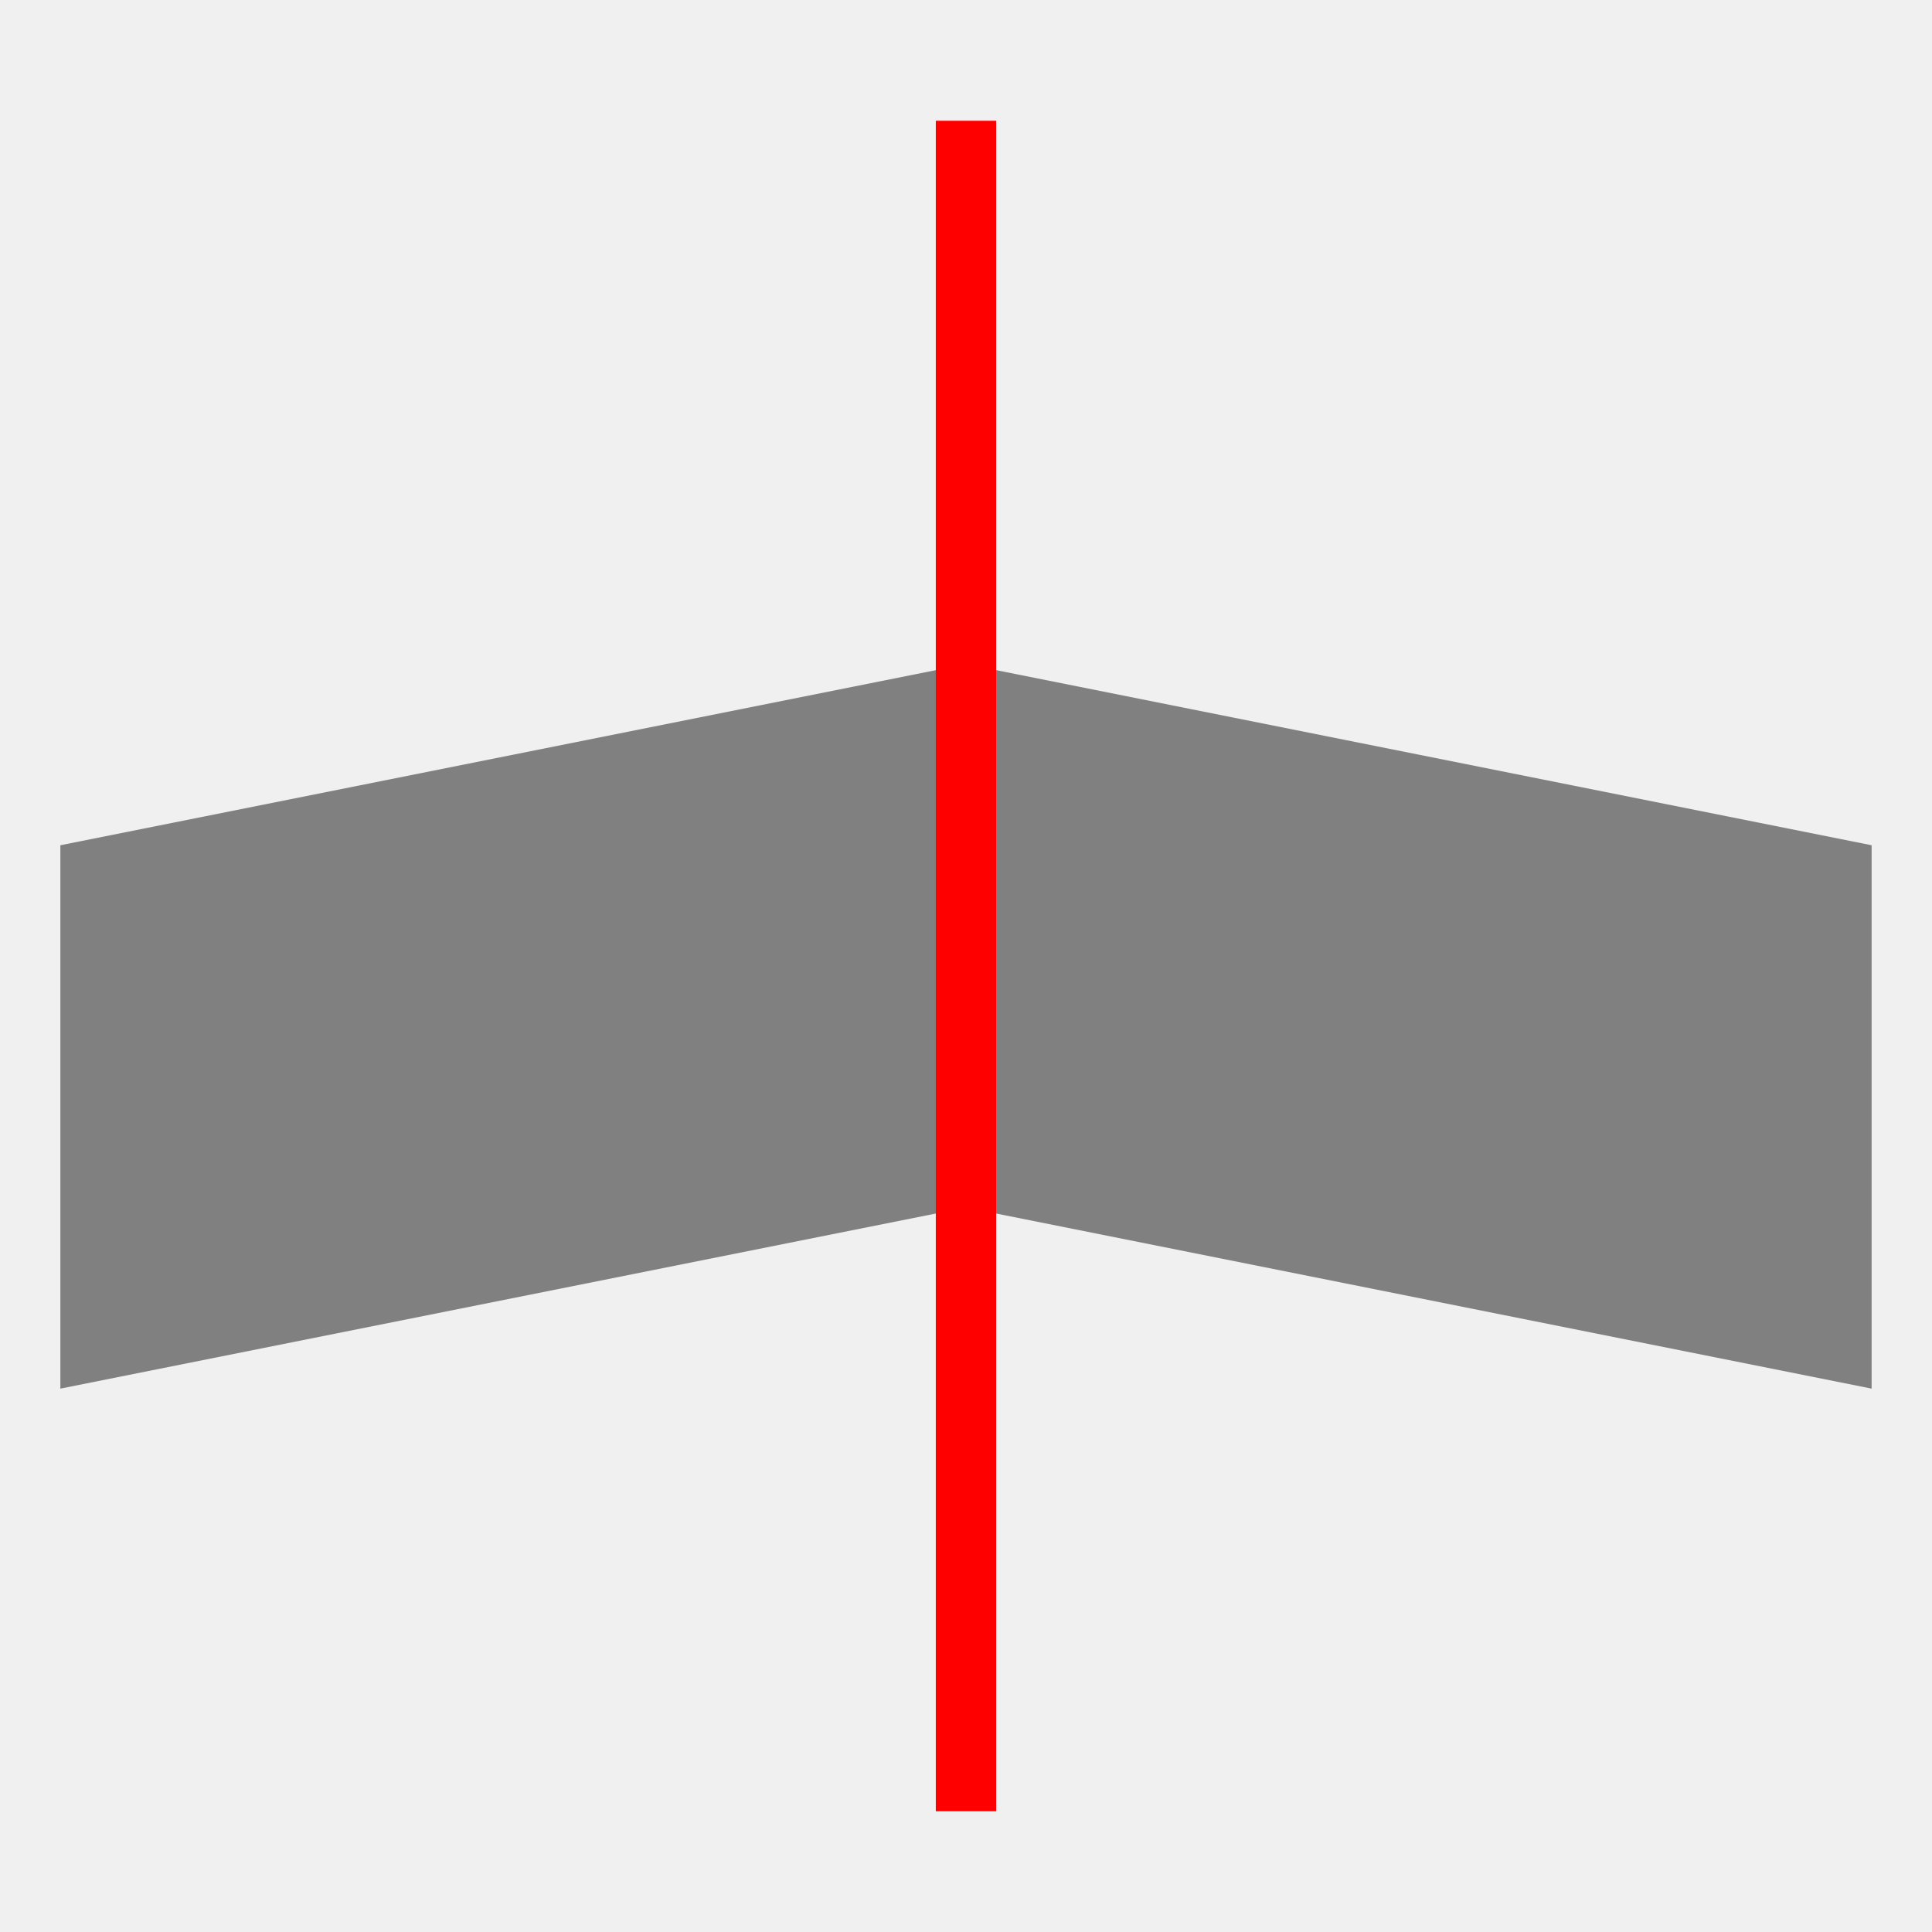
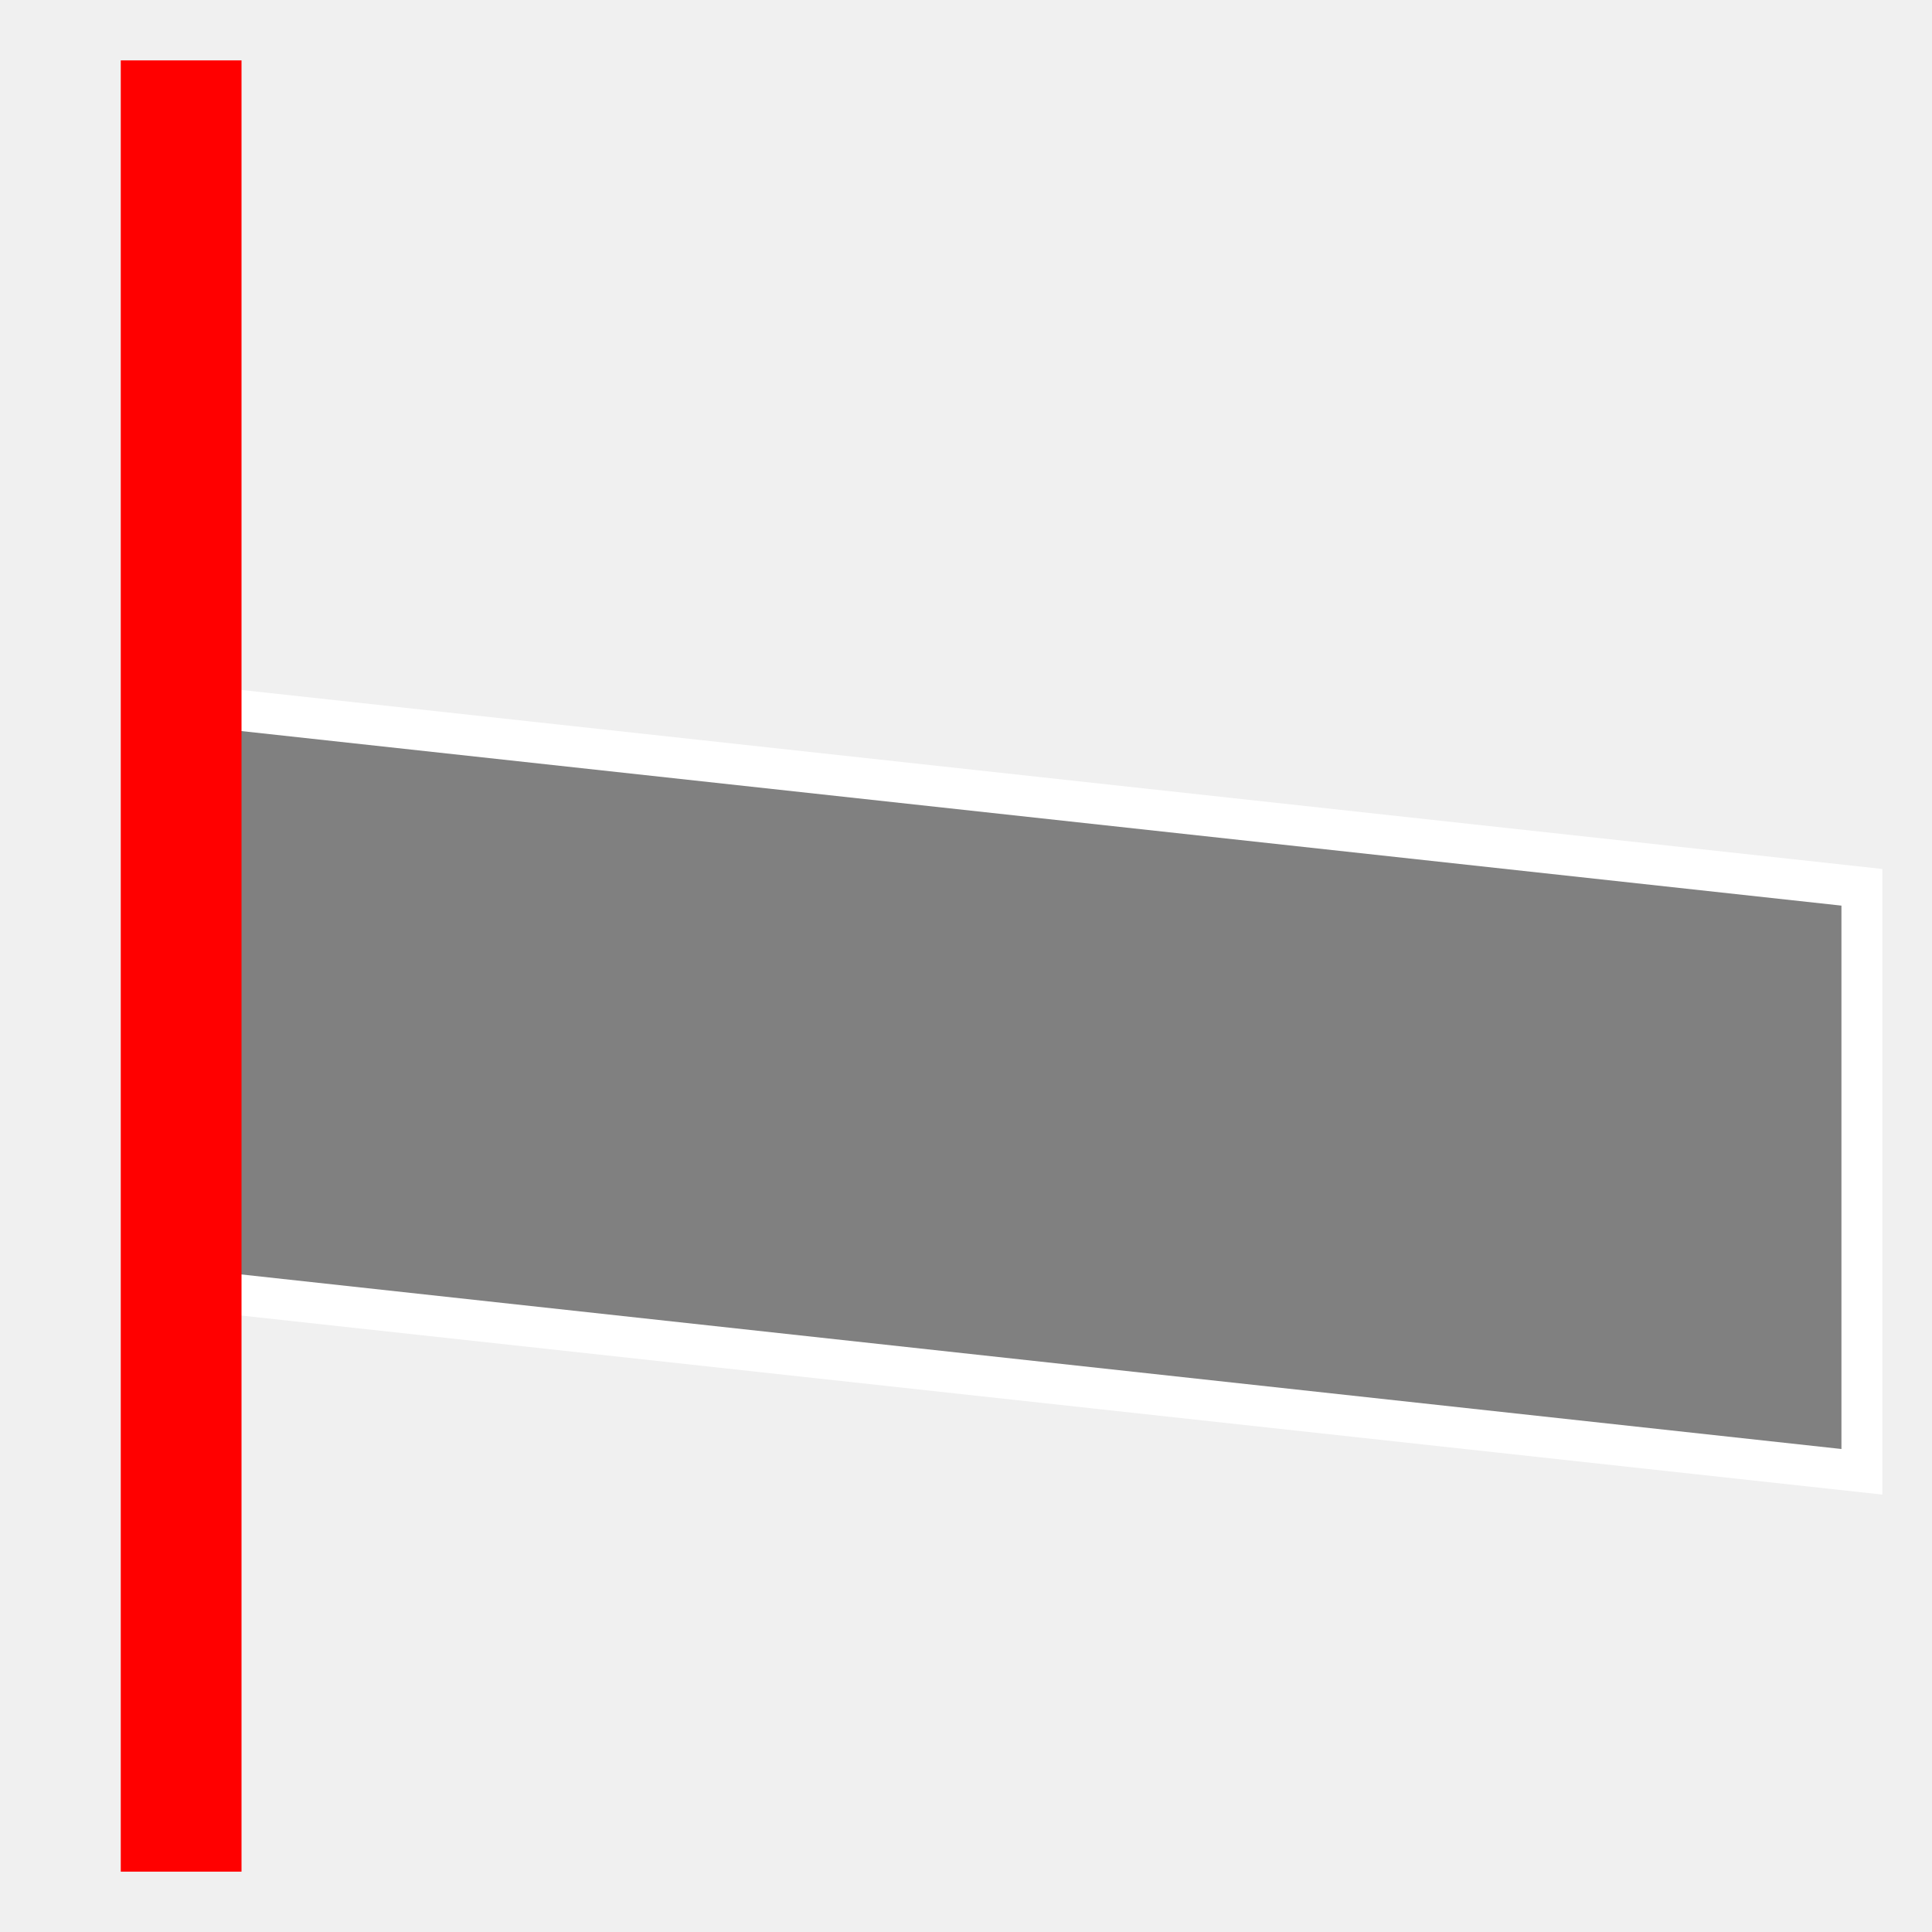
<svg xmlns="http://www.w3.org/2000/svg" xmlns:xlink="http://www.w3.org/1999/xlink" width="64px" height="64px" id="svg3612" version="1.1">
  <defs id="defs3614">
    <linearGradient id="linearGradient4082">
      <stop id="stop4084" offset="0" style="stop-color:#4e9a06;stop-opacity:1" />
      <stop id="stop4086" offset="1" style="stop-color:#8ae234;stop-opacity:1" />
    </linearGradient>
    <linearGradient id="linearGradient4280">
      <stop style="stop-color:#007b09;stop-opacity:1;" offset="0" id="stop4282" />
      <stop style="stop-color:#46ff00;stop-opacity:1;" offset="1" id="stop4284" />
    </linearGradient>
    <radialGradient xlink:href="#linearGradient3144-6" id="radialGradient3684" gradientUnits="userSpaceOnUse" gradientTransform="matrix(1,0,0,0.6985294,0,202.8286)" cx="225.264" cy="672.797" fx="225.264" fy="672.797" r="34.345" />
    <linearGradient id="linearGradient3144-6">
      <stop id="stop3146-9" style="stop-color:#ffffff;stop-opacity:1" offset="0" />
      <stop id="stop3148-2" style="stop-color:#ffffff;stop-opacity:0" offset="1" />
    </linearGradient>
    <radialGradient xlink:href="#linearGradient3144-6" id="radialGradient3686" gradientUnits="userSpaceOnUse" gradientTransform="matrix(1,0,0,0.6985294,0,202.8286)" cx="225.264" cy="672.797" fx="225.264" fy="672.797" r="34.345" />
    <linearGradient id="linearGradient3701">
      <stop id="stop3703" style="stop-color:#ffffff;stop-opacity:1" offset="0" />
      <stop id="stop3705" style="stop-color:#ffffff;stop-opacity:0" offset="1" />
    </linearGradient>
    <radialGradient xlink:href="#linearGradient3144-6" id="radialGradient3688" gradientUnits="userSpaceOnUse" gradientTransform="matrix(1,0,0,0.6985294,0,202.8286)" cx="225.264" cy="672.797" fx="225.264" fy="672.797" r="34.345" />
    <linearGradient id="linearGradient3708">
      <stop id="stop3710" style="stop-color:#ffffff;stop-opacity:1" offset="0" />
      <stop id="stop3712" style="stop-color:#ffffff;stop-opacity:0" offset="1" />
    </linearGradient>
    <radialGradient r="34.345" fy="672.797" fx="225.264" cy="672.797" cx="225.264" gradientTransform="matrix(1,0,0,0.6985294,0,202.8286)" gradientUnits="userSpaceOnUse" id="radialGradient3723" xlink:href="#linearGradient3144-6" />
    <linearGradient id="linearGradient3864-0-0">
      <stop id="stop3866-5-7" offset="0" style="stop-color:#0619c0;stop-opacity:1;" />
      <stop id="stop3868-7-6" offset="1" style="stop-color:#379cfb;stop-opacity:1;" />
    </linearGradient>
    <linearGradient id="linearGradient3377">
      <stop id="stop3379" offset="0" style="stop-color:#ffaa00;stop-opacity:1;" />
      <stop id="stop3381" offset="1" style="stop-color:#faff2b;stop-opacity:1;" />
    </linearGradient>
    <linearGradient id="linearGradient3864-0">
      <stop id="stop3866-5" offset="0" style="stop-color:#0619c0;stop-opacity:1;" />
      <stop id="stop3868-7" offset="1" style="stop-color:#379cfb;stop-opacity:1;" />
    </linearGradient>
    <linearGradient xlink:href="#linearGradient4280" id="linearGradient4286" x1="36.682" y1="36.273" x2="66.773" y2="36.273" gradientUnits="userSpaceOnUse" />
    <linearGradient xlink:href="#linearGradient4280" id="linearGradient4331" gradientUnits="userSpaceOnUse" x1="36.682" y1="36.273" x2="66.773" y2="36.273" />
    <linearGradient xlink:href="#linearGradient4280-5" id="linearGradient4331-2" gradientUnits="userSpaceOnUse" x1="36.682" y1="36.273" x2="66.773" y2="36.273" />
    <linearGradient id="linearGradient4280-5">
      <stop style="stop-color:#007b09;stop-opacity:1;" offset="0" id="stop4282-9" />
      <stop style="stop-color:#46ff00;stop-opacity:1;" offset="1" id="stop4284-5" />
    </linearGradient>
    <linearGradient id="linearGradient3836">
      <stop style="stop-color:#3465a4;stop-opacity:1;" offset="0" id="stop3838" />
      <stop style="stop-color:#729fcf;stop-opacity:1;" offset="1" id="stop3840" />
    </linearGradient>
    <linearGradient id="linearGradient3836-6">
      <stop style="stop-color:#3465a4;stop-opacity:1;" offset="0" id="stop3838-7" />
      <stop style="stop-color:#729fcf;stop-opacity:1;" offset="1" id="stop3840-5" />
    </linearGradient>
    <linearGradient id="linearGradient3836-2">
      <stop style="stop-color:#3465a4;stop-opacity:1;" offset="0" id="stop3838-9" />
      <stop style="stop-color:#729fcf;stop-opacity:1;" offset="1" id="stop3840-1" />
    </linearGradient>
    <linearGradient id="linearGradient3836-9">
      <stop style="stop-color:#c4a000;stop-opacity:1" offset="0" id="stop3838-3" />
      <stop style="stop-color:#fce94f;stop-opacity:1" offset="1" id="stop3840-6" />
    </linearGradient>
    <linearGradient xlink:href="#linearGradient3836-9" id="linearGradient3979" x1="89" y1="67" x2="84" y2="49" gradientUnits="userSpaceOnUse" gradientTransform="translate(0,-1)" />
    <linearGradient id="linearGradient3098">
      <stop style="stop-color:#c4a000;stop-opacity:1" offset="0" id="stop3100" />
      <stop style="stop-color:#fce94f;stop-opacity:1" offset="1" id="stop3102" />
    </linearGradient>
    <linearGradient id="linearGradient12512">
      <stop style="stop-color:#ffffff;stop-opacity:1;" offset="0" id="stop12513" />
      <stop style="stop-color:#fff520;stop-opacity:0.891;" offset="0.5" id="stop12517" />
      <stop style="stop-color:#fff300;stop-opacity:0;" offset="1" id="stop12514" />
    </linearGradient>
  </defs>
  <g id="layer1">
-     <path style="fill:#808080;stroke:none;stroke-width:1.75;stroke-linejoin:round" d="M 32,40 2,46 V 28 l 30,-6 z" id="path2" />
-     <use x="0" y="0" xlink:href="#path2" id="use2" transform="matrix(-1,0,0,1,64,0)" />
-     <rect style="fill:#ff0000;stroke:none;stroke-width:1.663;stroke-linejoin:round" id="rect1" width="2" height="56" x="31" y="4" ry="0" />
+     <path style="fill:#808080;stroke:#ffffff;stroke-width:2.708;stroke-linejoin:miter;stroke-dasharray:none;stroke-opacity:1;paint-order:stroke fill markers" d="m 6,42 55,6 V 30 L 6,24 Z" id="path2" />
+     <rect style="fill:#ff0000;stroke:#ff0000;stroke-width:2.023;stroke-linejoin:miter;stroke-dasharray:none;stroke-opacity:1;paint-order:stroke fill markers" id="rect1" width="1.977" height="57.977" x="5.012" y="3.012" ry="0" />
  </g>
</svg>
